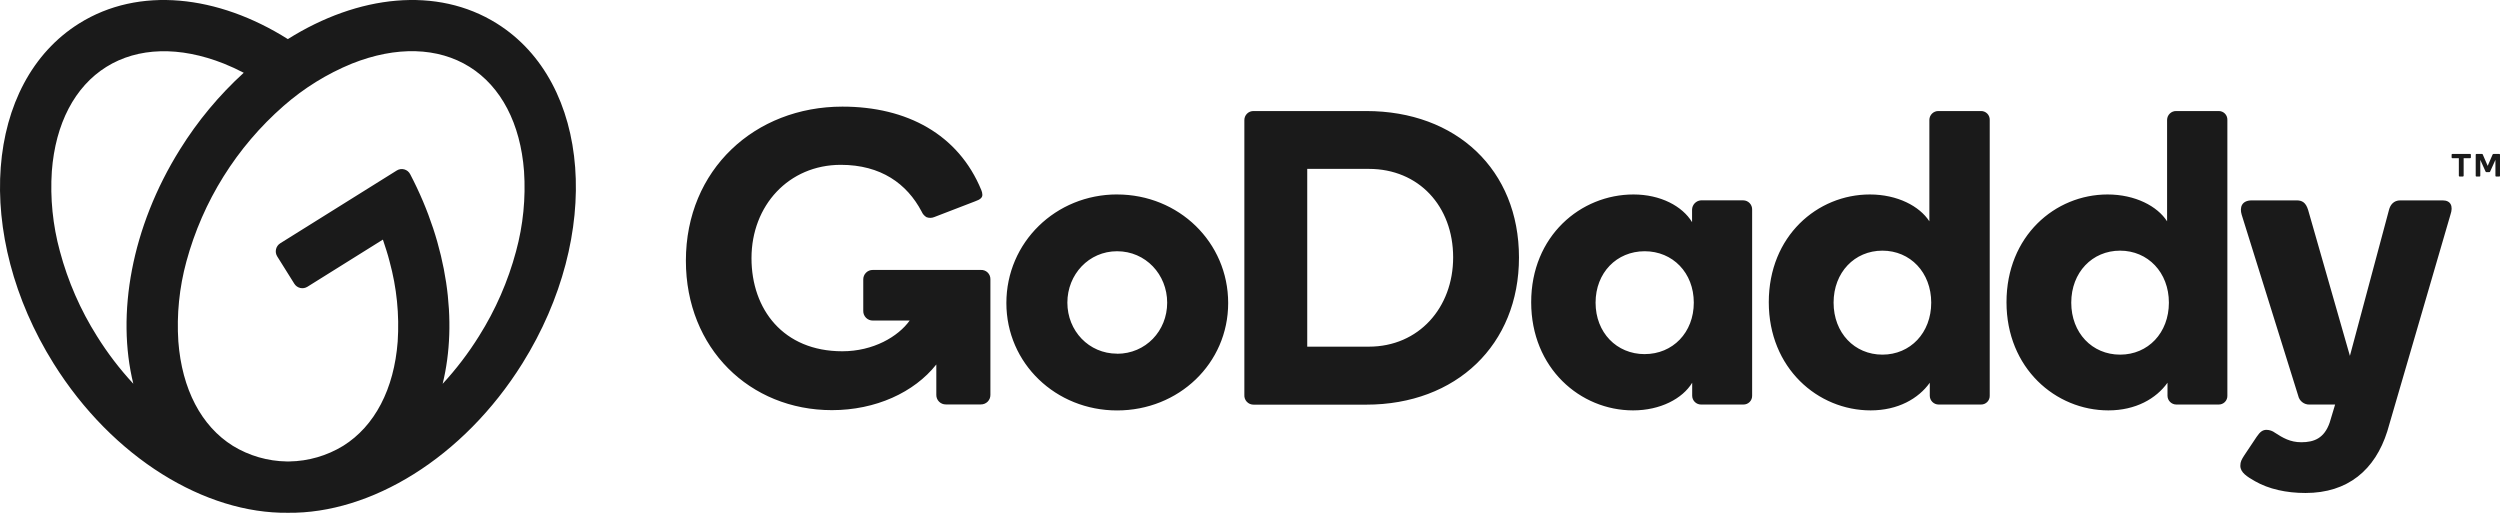
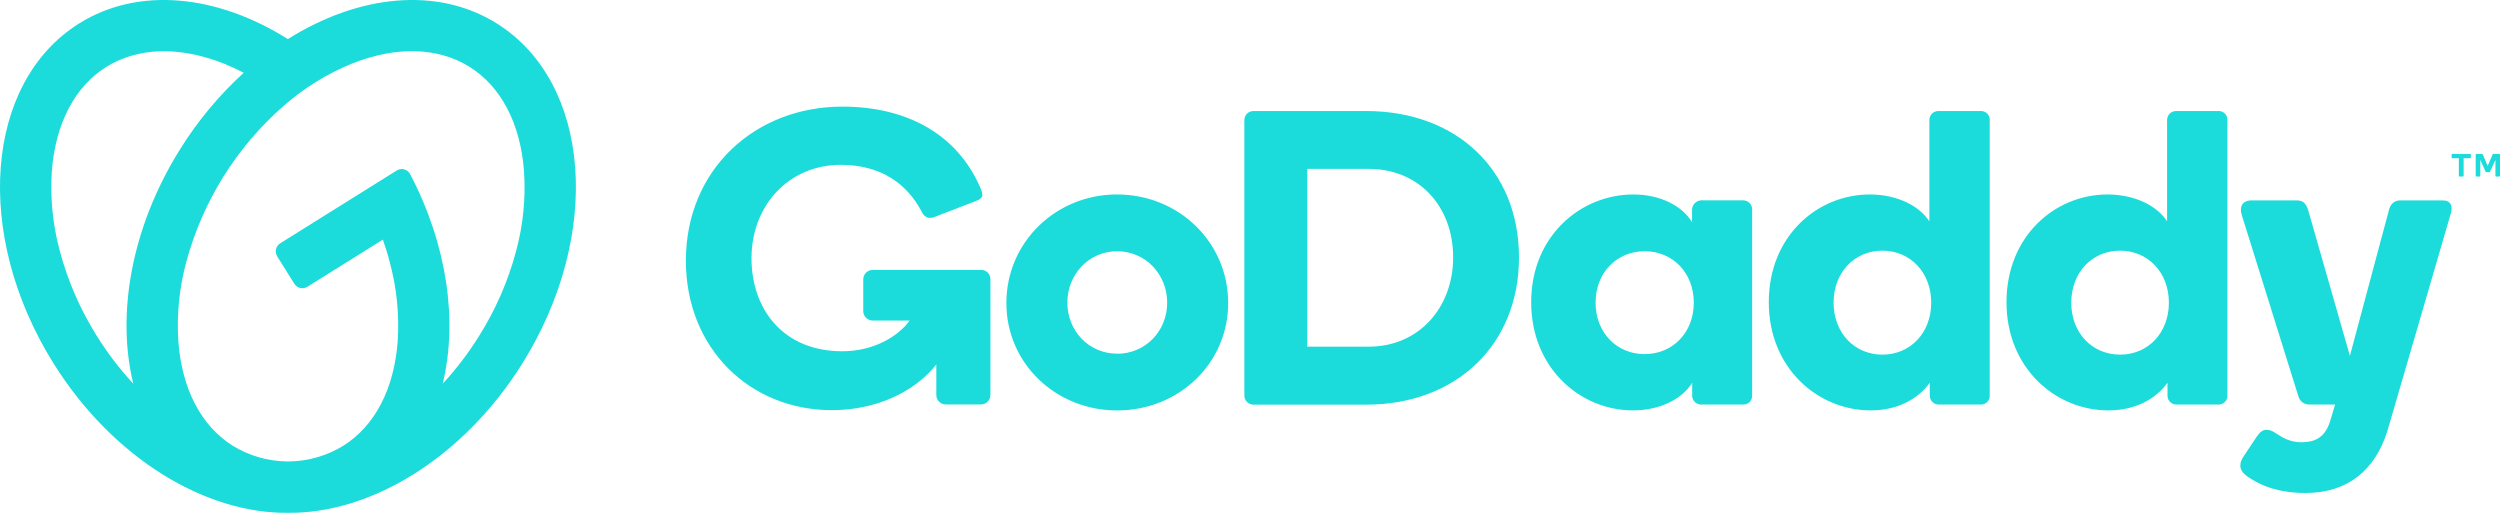
- <svg xmlns="http://www.w3.org/2000/svg" width="1024.219" height="210.087" viewBox="0 0 1024.219 210.087" version="1.1" id="svg1">
-   <defs id="defs1" />
-   <path d="M293.59,52.67C269.07,37.35,236.79,41,208,59.09,179.3,41,147,37.35,122.51,52.67,83.77,76.88,79.06,139.23,112,191.94c24.28,38.86,62.25,61.63,96.05,61.21,33.8.42,71.77-22.35,96.05-61.21C337,139.23,332.33,76.88,293.59,52.67ZM129.81,180.81a126.26,126.26,0,0,1-15.2-34.8,99.51,99.51,0,0,1-3.3-32.81c1.47-19.48,9.4-34.65,22.32-42.72s30-8.56,48.19-1.34c2.73,1.09,5.43,2.35,8.11,3.74a148.85,148.85,0,0,0-26.12,31.4c-20,32-26.1,67.61-19.12,96a129.207,129.207,0,0,1-14.88-19.47ZM301.5,146a126.559,126.559,0,0,1-15.2,34.8,130.381,130.381,0,0,1-14.88,19.51c6.24-25.45,2-56.63-13.3-85.87a3.86,3.86,0,0,0-5.53-1.5l-47.7,29.8a3.9,3.9,0,0,0-1.24,5.38l7,11.19a3.89,3.89,0,0,0,5.37,1.24l30.92-19.32c1,3,2,6,2.75,9A99.481,99.481,0,0,1,253,183c-1.47,19.47-9.4,34.64-22.32,42.72a43.62,43.62,0,0,1-22.11,6.4h-.99a43.57,43.57,0,0,1-22.11-6.4c-12.93-8.08-20.86-23.25-22.33-42.72a99.75,99.75,0,0,1,3.3-32.81,129.85,129.85,0,0,1,39.82-63.73,99.711,99.711,0,0,1,28-17.34c18.14-7.22,35.25-6.74,48.18,1.34s20.85,23.24,22.32,42.72A99.76,99.76,0,0,1,301.5,146Zm246.22-23.27c-25.08,0-45.35,19.58-45.35,44.49,0,24.74,20.27,44,45.35,44,25.25,0,45.52-19.23,45.52-44,0-24.9-20.24-44.48-45.52-44.48Zm0,65.23c-11.56,0-20.36-9.35-20.36-20.91S536.16,146,547.72,146c11.73,0,20.53,9.52,20.53,21.08S559.45,188,547.72,188Zm102.07-99.4H603.64a3.7,3.7,0,0,0-3.77,3.78V204.85a3.74,3.74,0,0,0,3.77,4h46.15c36.93,0,62.59-24.56,62.59-60.29C712.38,112.61,686.72,88.56,649.79,88.56Zm1.09,96.53H625.63V112.26h25.25c20.44,0,34.53,15.29,34.53,36.25C685.41,169.12,671.32,185.09,650.88,185.09Zm153.36-59.94H786.89a3.91,3.91,0,0,0-3.6,3.78v5.15c-3.95-6.53-12.88-11.34-24-11.34-21.64,0-41.91,17-41.91,44.15,0,27,20.09,44.31,41.74,44.31,11.16,0,20.27-4.8,24.22-11.33v5.32a3.63,3.63,0,0,0,3.6,3.61h17.35a3.53,3.53,0,0,0,3.61-3.61V128.93a3.67,3.67,0,0,0-3.66-3.78Zm-40.36,63c-11.49,0-20.12-8.83-20.12-21.08S752.39,146,763.88,146,784,154.81,784,167.06s-8.62,21.08-20.12,21.08ZM901.63,88.56H884.28a3.66,3.66,0,0,0-3.77,3.61v41.57c-4-6.19-13.06-11-24.39-11-21.48,0-41.4,17-41.4,44.15,0,27,20.09,44.31,41.74,44.31,11.16,0,19.58-4.8,24.22-11.33v5.32a3.62,3.62,0,0,0,3.6,3.61h17.35a3.52,3.52,0,0,0,3.61-3.61v-113a3.52,3.52,0,0,0-3.61-3.63Zm-40.36,99.8c-11.44,0-20-8.92-20-21.3s8.59-21.3,20-21.3,20,8.92,20,21.3S872.72,188.36,861.27,188.36ZM999,88.56H981.68a3.67,3.67,0,0,0-3.78,3.61v41.57c-3.95-6.19-13.06-11-24.39-11-21.48,0-41.4,17-41.4,44.15,0,27,20.1,44.31,41.74,44.31,11.17,0,19.58-4.8,24.22-11.33v5.32a3.63,3.63,0,0,0,3.61,3.61H999a3.51,3.51,0,0,0,3.6-3.61v-113a3.51,3.51,0,0,0-3.6-3.63Zm-40.36,99.8c-11.45,0-20-8.92-20-21.3s8.59-21.3,20-21.3,20,8.92,20,21.3-8.53,21.3-19.97,21.3ZM1094,131l-25.89,88.79c-5,15.8-16.15,25.25-33.5,25.25-7.89,0-15.07-1.61-20.7-4.83-3.28-1.87-6-3.58-6-6.32,0-1.7.55-2.58,1.55-4.17l5.14-7.7c1.45-2.15,2.52-2.85,4.08-2.85a5.93,5.93,0,0,1,3.42,1.19c3.23,2.09,6.23,3.89,10.8,3.89,5.34,0,9.42-1.71,11.62-8.07l2.22-7.37h-10.48a4.6,4.6,0,0,1-4.64-3.61L1008.45,131c-.86-2.92-.07-5.84,4.22-5.84h18.25c2.23,0,3.79.76,4.77,3.95l17.11,59.75,16-59.75c.51-2.06,1.89-3.95,4.64-3.95h17.31C1094.16,125.15,1095.19,127.55,1094,131ZM495.83,157.41v47.43a3.86,3.86,0,0,1-3.92,3.92H477.59a3.85,3.85,0,0,1-3.92-3.92V192.39c-9.09,11.48-24.9,18.71-42.78,18.71-33.58,0-59.82-25.26-59.82-61.22,0-37.37,28.33-63.13,64.12-63.13,26.42,0,47.54,11.36,56.92,34.21a5.211,5.211,0,0,1,.43,1.91c0,1.08-.71,1.9-3,2.69L472.82,132a4.29,4.29,0,0,1-3.16.05,4.84,4.84,0,0,1-2-2.29c-6-11.41-16.68-19.16-33.12-19.16-21.32,0-36.59,16.65-36.59,38.24,0,20.93,13,38.14,37.2,38.14,12.73,0,22.88-6,27.61-12.59h-15.1a3.86,3.86,0,0,1-3.92-3.92V157.58a3.86,3.86,0,0,1,3.92-3.92h44.25a3.73,3.73,0,0,1,3.92,3.75Zm598.64-49.82v-1.15a.33.33,0,0,1,.08-.22.32.32,0,0,1,.21-.08h7.31a.29.29,0,0,1,.21.08.33.33,0,0,1,.08.22v1.15a.321.321,0,0,1-.08.21.29.29,0,0,1-.21.08h-2.67v7.21a.31.31,0,0,1-.3.3h-1.38a.27.27,0,0,1-.2-.09.29.29,0,0,1-.09-.21v-7.21h-2.67a.27.27,0,0,1-.29-.29Zm12.78-1.19,2,4.63,2-4.63a.41.41,0,0,1,.16-.2.54.54,0,0,1,.27-.06H1114a.27.27,0,0,1,.29.28v8.68a.27.27,0,0,1-.28.29h-1.3a.29.29,0,0,1-.21-.08.26.26,0,0,1-.08-.21v-6.55l-2.15,4.76a.52.52,0,0,1-.16.23.489.489,0,0,1-.27.06h-1.06a.48.48,0,0,1-.26-.06.451.451,0,0,1-.16-.23l-2.14-4.76v6.55a.274.274,0,0,1-.28.29h-1.33a.274.274,0,0,1-.27-.29v-8.68a.27.27,0,0,1,.29-.28h2.25a.53.53,0,0,1,.26.06.41.41,0,0,1,.11.2Z" transform="translate(-90.073 -43.069)" fill="#1bdbdb" id="path1" style="fill:#1a1a1a" />
+ <svg xmlns="http://www.w3.org/2000/svg" width="1024.219" height="210.087" viewBox="0 0 1024.219 210.087">
+   <path d="M293.59,52.67C269.07,37.35,236.79,41,208,59.09,179.3,41,147,37.35,122.51,52.67,83.77,76.88,79.06,139.23,112,191.94c24.28,38.86,62.25,61.63,96.05,61.21,33.8.42,71.77-22.35,96.05-61.21C337,139.23,332.33,76.88,293.59,52.67ZM129.81,180.81a126.26,126.26,0,0,1-15.2-34.8,99.51,99.51,0,0,1-3.3-32.81c1.47-19.48,9.4-34.65,22.32-42.72s30-8.56,48.19-1.34c2.73,1.09,5.43,2.35,8.11,3.74a148.85,148.85,0,0,0-26.12,31.4c-20,32-26.1,67.61-19.12,96a129.207,129.207,0,0,1-14.88-19.47ZM301.5,146a126.559,126.559,0,0,1-15.2,34.8,130.381,130.381,0,0,1-14.88,19.51c6.24-25.45,2-56.63-13.3-85.87a3.86,3.86,0,0,0-5.53-1.5l-47.7,29.8a3.9,3.9,0,0,0-1.24,5.38l7,11.19a3.89,3.89,0,0,0,5.37,1.24l30.92-19.32c1,3,2,6,2.75,9A99.481,99.481,0,0,1,253,183c-1.47,19.47-9.4,34.64-22.32,42.72a43.62,43.62,0,0,1-22.11,6.4h-.99a43.57,43.57,0,0,1-22.11-6.4c-12.93-8.08-20.86-23.25-22.33-42.72a99.75,99.75,0,0,1,3.3-32.81,129.85,129.85,0,0,1,39.82-63.73,99.711,99.711,0,0,1,28-17.34c18.14-7.22,35.25-6.74,48.18,1.34s20.85,23.24,22.32,42.72A99.76,99.76,0,0,1,301.5,146Zm246.22-23.27c-25.08,0-45.35,19.58-45.35,44.49,0,24.74,20.27,44,45.35,44,25.25,0,45.52-19.23,45.52-44,0-24.9-20.24-44.48-45.52-44.48Zm0,65.23c-11.56,0-20.36-9.35-20.36-20.91S536.16,146,547.72,146c11.73,0,20.53,9.52,20.53,21.08S559.45,188,547.72,188Zm102.07-99.4H603.64a3.7,3.7,0,0,0-3.77,3.78V204.85a3.74,3.74,0,0,0,3.77,4h46.15c36.93,0,62.59-24.56,62.59-60.29C712.38,112.61,686.72,88.56,649.79,88.56Zm1.09,96.53H625.63V112.26h25.25c20.44,0,34.53,15.29,34.53,36.25C685.41,169.12,671.32,185.09,650.88,185.09Zm153.36-59.94H786.89a3.91,3.91,0,0,0-3.6,3.78v5.15c-3.95-6.53-12.88-11.34-24-11.34-21.64,0-41.91,17-41.91,44.15,0,27,20.09,44.31,41.74,44.31,11.16,0,20.27-4.8,24.22-11.33v5.32a3.63,3.63,0,0,0,3.6,3.61h17.35a3.53,3.53,0,0,0,3.61-3.61V128.93a3.67,3.67,0,0,0-3.66-3.78Zm-40.36,63c-11.49,0-20.12-8.83-20.12-21.08S752.39,146,763.88,146,784,154.81,784,167.06s-8.62,21.08-20.12,21.08ZM901.63,88.56H884.28a3.66,3.66,0,0,0-3.77,3.61v41.57c-4-6.19-13.06-11-24.39-11-21.48,0-41.4,17-41.4,44.15,0,27,20.09,44.31,41.74,44.31,11.16,0,19.58-4.8,24.22-11.33v5.32a3.62,3.62,0,0,0,3.6,3.61h17.35a3.52,3.52,0,0,0,3.61-3.61v-113a3.52,3.52,0,0,0-3.61-3.63Zm-40.36,99.8c-11.44,0-20-8.92-20-21.3s8.59-21.3,20-21.3,20,8.92,20,21.3S872.72,188.36,861.27,188.36ZM999,88.56H981.68a3.67,3.67,0,0,0-3.78,3.61v41.57c-3.95-6.19-13.06-11-24.39-11-21.48,0-41.4,17-41.4,44.15,0,27,20.1,44.31,41.74,44.31,11.17,0,19.58-4.8,24.22-11.33v5.32a3.63,3.63,0,0,0,3.61,3.61H999a3.51,3.51,0,0,0,3.6-3.61v-113a3.51,3.51,0,0,0-3.6-3.63Zm-40.36,99.8c-11.45,0-20-8.92-20-21.3s8.59-21.3,20-21.3,20,8.92,20,21.3-8.53,21.3-19.97,21.3ZM1094,131l-25.89,88.79c-5,15.8-16.15,25.25-33.5,25.25-7.89,0-15.07-1.61-20.7-4.83-3.28-1.87-6-3.58-6-6.32,0-1.7.55-2.58,1.55-4.17l5.14-7.7c1.45-2.15,2.52-2.85,4.08-2.85a5.93,5.93,0,0,1,3.42,1.19c3.23,2.09,6.23,3.89,10.8,3.89,5.34,0,9.42-1.71,11.62-8.07l2.22-7.37h-10.48a4.6,4.6,0,0,1-4.64-3.61L1008.45,131c-.86-2.92-.07-5.84,4.22-5.84h18.25c2.23,0,3.79.76,4.77,3.95l17.11,59.75,16-59.75c.51-2.06,1.89-3.95,4.64-3.95h17.31C1094.16,125.15,1095.19,127.55,1094,131ZM495.83,157.41v47.43a3.86,3.86,0,0,1-3.92,3.92H477.59a3.85,3.85,0,0,1-3.92-3.92V192.39c-9.09,11.48-24.9,18.71-42.78,18.71-33.58,0-59.82-25.26-59.82-61.22,0-37.37,28.33-63.13,64.12-63.13,26.42,0,47.54,11.36,56.92,34.21a5.211,5.211,0,0,1,.43,1.91c0,1.08-.71,1.9-3,2.69L472.82,132a4.29,4.29,0,0,1-3.16.05,4.84,4.84,0,0,1-2-2.29c-6-11.41-16.68-19.16-33.12-19.16-21.32,0-36.59,16.65-36.59,38.24,0,20.93,13,38.14,37.2,38.14,12.73,0,22.88-6,27.61-12.59h-15.1a3.86,3.86,0,0,1-3.92-3.92V157.58a3.86,3.86,0,0,1,3.92-3.92h44.25a3.73,3.73,0,0,1,3.92,3.75Zm598.64-49.82v-1.15a.33.33,0,0,1,.08-.22.32.32,0,0,1,.21-.08h7.31a.29.29,0,0,1,.21.08.33.33,0,0,1,.08.22v1.15a.321.321,0,0,1-.08.21.29.29,0,0,1-.21.08h-2.67v7.21a.31.31,0,0,1-.3.3h-1.38a.27.27,0,0,1-.2-.09.29.29,0,0,1-.09-.21v-7.21h-2.67a.27.27,0,0,1-.29-.29Zm12.78-1.19,2,4.63,2-4.63a.41.41,0,0,1,.16-.2.54.54,0,0,1,.27-.06H1114a.27.27,0,0,1,.29.28v8.68a.27.27,0,0,1-.28.29h-1.3a.29.29,0,0,1-.21-.08.26.26,0,0,1-.08-.21v-6.55l-2.15,4.76a.52.52,0,0,1-.16.23.489.489,0,0,1-.27.06h-1.06a.48.48,0,0,1-.26-.06.451.451,0,0,1-.16-.23l-2.14-4.76v6.55a.274.274,0,0,1-.28.29h-1.33a.274.274,0,0,1-.27-.29v-8.68a.27.27,0,0,1,.29-.28h2.25a.53.53,0,0,1,.26.06.41.41,0,0,1,.11.2Z" transform="translate(-90.073 -43.069)" fill="#1bdbdb" />
</svg>
